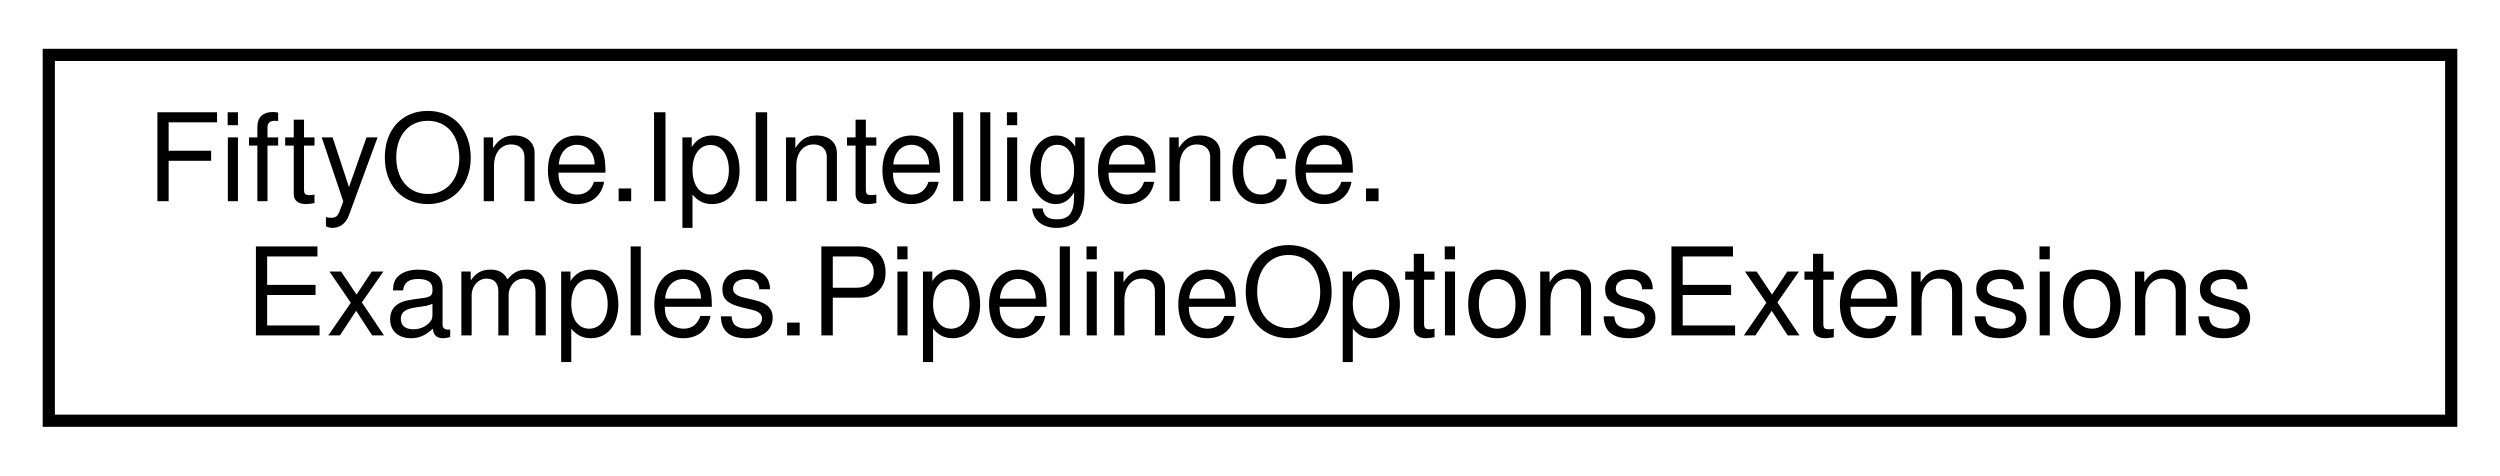
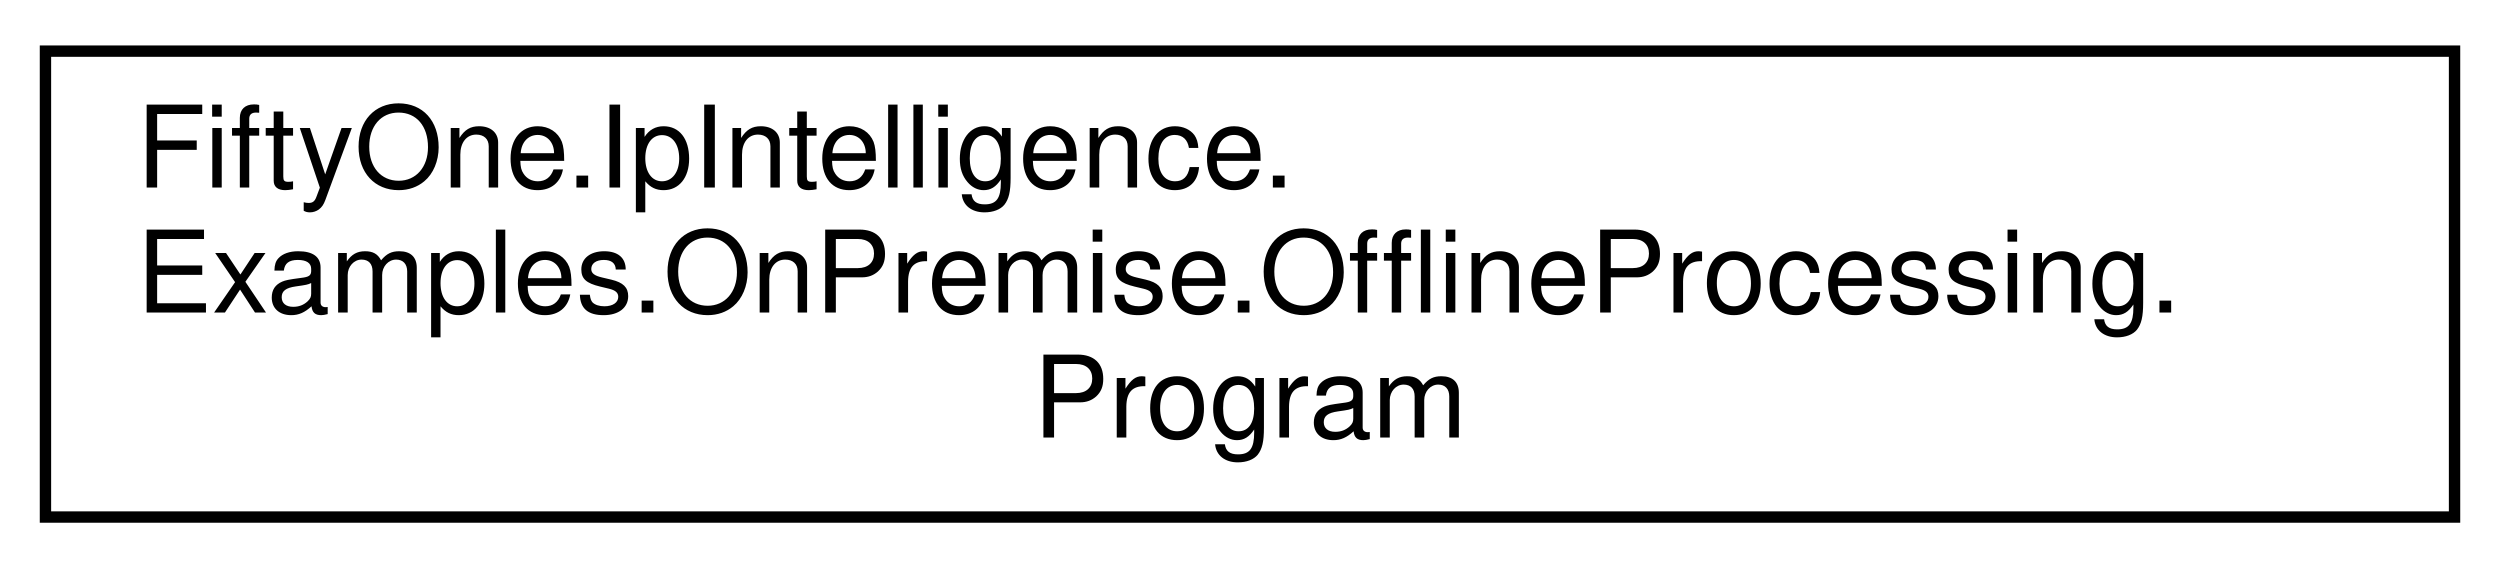
- <svg xmlns="http://www.w3.org/2000/svg" xmlns:xlink="http://www.w3.org/1999/xlink" width="205pt" height="39pt" viewBox="0.00 0.00 205.00 39.00">
-   <g id="graph0" class="graph" transform="scale(1 1) rotate(0) translate(4 35)">
+ <svg xmlns="http://www.w3.org/2000/svg" xmlns:xlink="http://www.w3.org/1999/xlink" width="220pt" height="50pt" viewBox="0.00 0.00 220.00 50.00">
+   <g id="graph0" class="graph" transform="scale(1 1) rotate(0) translate(4 46)">
    <g id="node1" class="node">
      <g id="a_node1">
-         <a xlink:href="class_fifty_one_1_1_ip_intelligence_1_1_examples_1_1_pipeline_options_extensions.html" target="_top" xlink:title=" ">
-           <polygon fill="none" stroke="black" points="0,-0.5 0,-30.5 197,-30.5 197,-0.5 0,-0.5" />
-           <text text-anchor="start" x="8" y="-18.5" font-family="Helvetica,sans-Serif" font-size="10.00">FiftyOne.IpIntelligence.</text>
-           <text text-anchor="middle" x="98.5" y="-7.5" font-family="Helvetica,sans-Serif" font-size="10.00">Examples.PipelineOptionsExtensions</text>
+         <a xlink:href="class_fifty_one_1_1_ip_intelligence_1_1_examples_1_1_on_premise_1_1_offline_processing_1_1_program.html" target="_top" xlink:title=" ">
+           <polygon fill="none" stroke="black" points="0,-0.5 0,-41.5 212,-41.5 212,-0.5 0,-0.5" />
+           <text text-anchor="start" x="8" y="-29.5" font-family="Helvetica,sans-Serif" font-size="10.00">FiftyOne.IpIntelligence.</text>
+           <text text-anchor="start" x="8" y="-18.5" font-family="Helvetica,sans-Serif" font-size="10.00">Examples.OnPremise.OfflineProcessing.</text>
+           <text text-anchor="middle" x="106" y="-7.5" font-family="Helvetica,sans-Serif" font-size="10.00">Program</text>
        </a>
      </g>
    </g>
  </g>
</svg>
